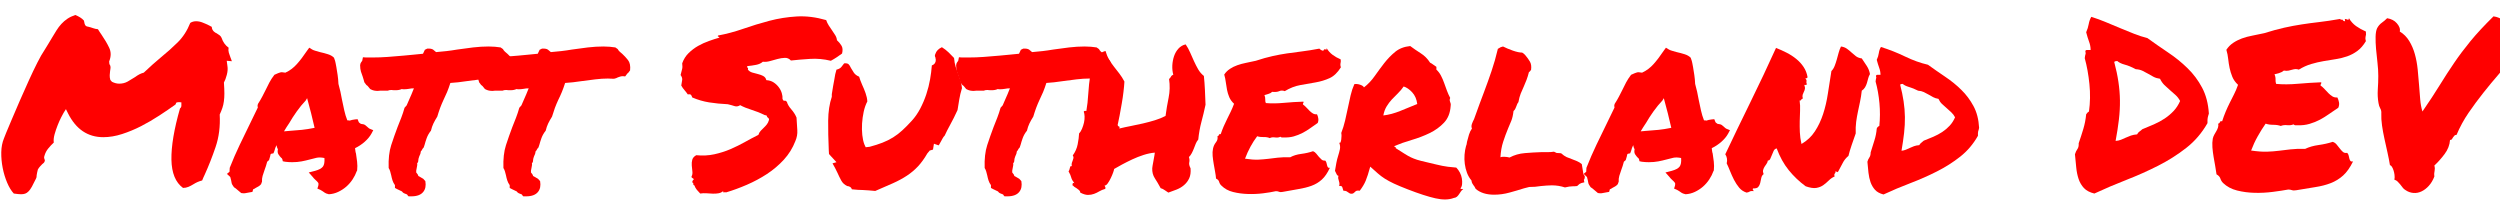
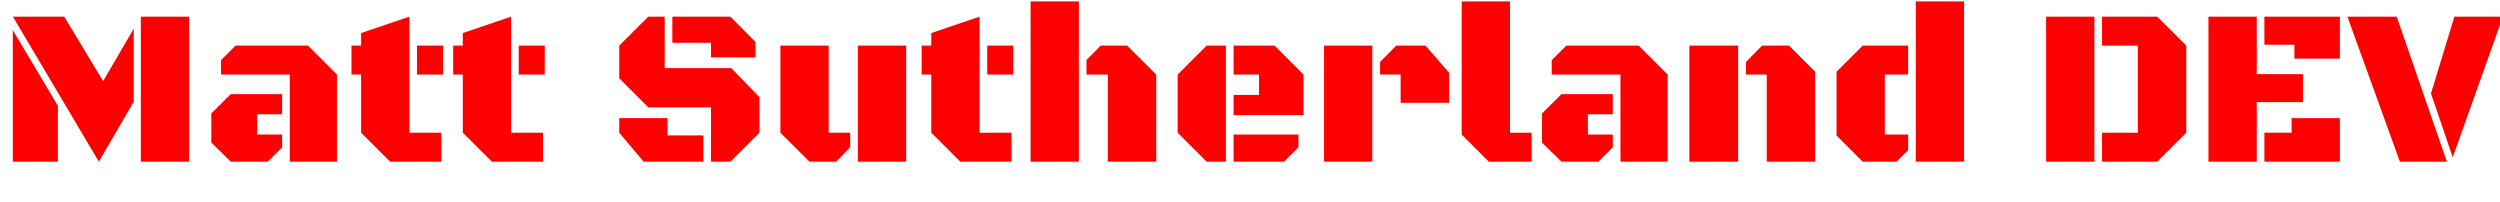
- <svg xmlns="http://www.w3.org/2000/svg" xmlns:xlink="http://www.w3.org/1999/xlink" width="250.691pt" height="21.635pt" viewBox="0 0 250.691 21.635" version="1.1">
+ <svg xmlns="http://www.w3.org/2000/svg" xmlns:xlink="http://www.w3.org/1999/xlink" width="268.155pt" height="21.635pt" viewBox="0 0 268.155 21.635" version="1.1">
  <defs>
    <style type="text/css">*{stroke-linejoin: round; stroke-linecap: butt}</style>
  </defs>
  <g id="figure_1">
    <g id="patch_1">
-       <path d="M 0 21.635  L 250.691 21.635  L 250.691 0  L 0 0  L 0 21.635  z " style="fill: none" />
+       <path d="M 0 21.635  L 268.155 21.635  L 268.155 0  L 0 0  L 0 21.635  z " style="fill: none" />
    </g>
    <g id="axes_1">
      <g id="text_1">
-         <g style="fill: #ff0000" transform="translate(0 19.14819) scale(0.24 -0.24)">
+         <g style="fill: #ff0000" transform="translate(0 17.33881) scale(0.24 -0.24)">
          <defs>
-             <path id="PermanentMarker-Regular-4d" d="M 563 -88  Q 500 -88 369 -69  Q 269 38 191 222  Q 113 406 72 615  Q 31 825 34 1034  Q 38 1244 106 1406  Q 106 1413 165 1556  Q 225 1700 319 1922  Q 413 2144 531 2416  Q 650 2688 769 2950  Q 888 3213 997 3428  Q 1106 3644 1188 3763  Q 1244 3850 1291 3931  Q 1338 4013 1381 4081  Q 1450 4194 1509 4291  Q 1569 4388 1641 4466  Q 1713 4544 1800 4603  Q 1888 4663 2013 4706  Q 2088 4675 2144 4640  Q 2200 4606 2244 4556  L 2263 4469  Q 2275 4425 2303 4409  Q 2331 4394 2350 4394  Q 2431 4375 2490 4353  Q 2550 4331 2619 4325  Q 2644 4288 2666 4250  Q 2688 4213 2713 4181  Q 2838 4000 2919 3831  Q 3000 3663 2919 3463  L 2925 3394  Q 2956 3350 2956 3312  Q 2956 3275 2944 3206  Q 2938 3156 2934 3097  Q 2931 3038 2950 2969  L 2994 2919  Q 3094 2869 3188 2869  Q 3313 2869 3413 2925  Q 3513 2981 3600 3038  Q 3669 3088 3728 3119  Q 3788 3150 3844 3163  Q 3975 3288 4084 3384  Q 4194 3481 4313 3581  Q 4538 3763 4750 3972  Q 4963 4181 5088 4494  Q 5156 4538 5244 4538  Q 5331 4538 5418 4503  Q 5506 4469 5594 4425  Q 5613 4413 5628 4406  Q 5644 4400 5663 4388  Q 5663 4319 5719 4263  Q 5750 4238 5762 4231  Q 5775 4225 5788 4219  Q 5838 4188 5872 4163  Q 5906 4138 5925 4094  Q 5981 3925 6113 3831  Q 6100 3763 6119 3697  Q 6138 3631 6163 3569  Q 6175 3544 6181 3522  Q 6188 3500 6200 3469  L 6063 3481  L 6081 3344  Q 6100 3238 6065 3106  Q 6031 2975 5988 2900  Q 6000 2713 6000 2603  Q 6000 2494 5987 2400  Q 5975 2306 5947 2222  Q 5919 2138 5875 2044  Q 5900 1569 5765 1175  Q 5631 781 5475 438  Q 5456 394 5437 356  Q 5419 319 5406 281  Q 5338 263 5281 238  Q 5225 213 5175 181  Q 5106 138 5037 109  Q 4969 81 4894 81  Q 4594 300 4584 837  Q 4575 1375 4813 2206  Q 4856 2238 4850 2300  L 4850 2369  L 4788 2375  Q 4756 2375 4731 2369  Q 4706 2363 4694 2313  Q 4494 2169 4259 2016  Q 4025 1863 3775 1734  Q 3525 1606 3265 1522  Q 3006 1438 2763 1438  Q 2138 1438 1819 2075  L 1763 2188  L 1700 2088  Q 1681 2056 1634 1965  Q 1588 1875 1541 1756  Q 1494 1638 1459 1513  Q 1425 1388 1438 1294  Q 1363 1225 1291 1137  Q 1219 1050 1188 938  Q 1175 906 1181 878  Q 1188 850 1200 819  Q 1194 775 1175 756  Q 1156 738 1131 719  Q 1100 688 1069 653  Q 1038 619 1013 575  Q 1000 538 994 497  Q 988 456 981 425  Q 981 356 963 331  Q 900 200 853 115  Q 806 31 762 -12  Q 719 -56 672 -72  Q 625 -88 563 -88  z " transform="scale(0.015625)" />
-             <path id="PermanentMarker-Regular-61" d="M 3306 525  Q 3269 419 3197 309  Q 3125 200 3028 115  Q 2931 31 2812 -25  Q 2694 -81 2563 -88  Q 2481 -69 2453 -47  Q 2425 -25 2394 -6  Q 2375 6 2359 15  Q 2344 25 2331 31  L 2256 63  L 2281 144  Q 2294 194 2275 222  Q 2256 250 2200 300  Q 2181 319 2162 337  Q 2144 356 2131 375  L 2025 494  L 2194 538  Q 2350 581 2403 650  Q 2456 719 2444 881  Q 2319 906 2234 887  Q 2150 869 2063 844  Q 1950 813 1834 791  Q 1719 769 1581 769  Q 1531 769 1487 772  Q 1444 775 1394 781  L 1331 794  Q 1319 863 1306 872  Q 1294 881 1281 894  Q 1250 925 1215 978  Q 1181 1031 1200 1113  Q 1169 1169 1163 1225  Q 1125 1150 1106 1069  L 1081 1006  L 1019 994  Q 1006 988 1000 966  Q 994 944 994 931  L 963 825  Q 950 813 937 803  Q 925 794 913 781  Q 900 725 881 669  Q 863 613 844 563  Q 813 481 791 403  Q 769 325 775 250  L 750 181  Q 719 144 681 122  Q 644 100 606 81  Q 594 69 572 59  Q 550 50 538 44  L 519 -25  L 444 -38  Q 375 -50 347 -56  Q 319 -63 281 -63  L 219 -56  Q 150 0 112 34  Q 75 69 25 100  Q -31 175 -37 212  Q -44 250 -50 281  Q -63 319 -66 344  Q -69 369 -81 381  L -163 456  L -94 513  L -88 619  Q 38 938 178 1231  Q 319 1525 469 1831  Q 519 1931 566 2031  Q 613 2131 663 2231  Q 656 2250 656 2275  Q 656 2300 669 2331  Q 738 2438 781 2522  Q 825 2606 869 2694  Q 919 2800 972 2900  Q 1025 3000 1106 3106  L 1206 3150  Q 1225 3156 1250 3165  Q 1275 3175 1306 3175  L 1400 3163  Q 1575 3244 1706 3391  Q 1838 3538 1975 3744  L 2038 3831  L 2119 3781  Q 2150 3763 2206 3747  Q 2263 3731 2325 3713  Q 2438 3688 2538 3656  Q 2638 3625 2700 3563  Q 2738 3463 2744 3413  Q 2750 3363 2763 3313  Q 2781 3206 2797 3100  Q 2813 2994 2819 2863  Q 2850 2756 2872 2653  Q 2894 2550 2913 2444  Q 2944 2294 2975 2153  Q 3006 2013 3056 1888  Q 3106 1888 3119 1881  Q 3150 1894 3184 1900  Q 3219 1906 3263 1913  L 3331 1919  L 3356 1856  Q 3363 1825 3419 1794  Q 3500 1788 3537 1759  Q 3575 1731 3606 1700  Q 3631 1675 3656 1663  L 3750 1625  L 3700 1531  Q 3638 1419 3522 1316  Q 3406 1213 3263 1144  Q 3269 1106 3272 1072  Q 3275 1038 3288 1000  Q 3306 894 3318 781  Q 3331 669 3319 550  L 3306 525  z M 1500 1606  Q 1688 1619 1841 1634  Q 1994 1650 2181 1688  Q 2138 1875 2088 2078  Q 2038 2281 1981 2481  L 1944 2419  Q 1819 2288 1703 2125  Q 1588 1963 1506 1819  Q 1469 1763 1431 1706  Q 1394 1650 1363 1594  Q 1400 1600 1434 1600  Q 1469 1600 1500 1606  z " transform="scale(0.015625)" />
-             <path id="PermanentMarker-Regular-74" d="M 3556 3006  Q 3400 3006 3219 2984  Q 3038 2963 2863 2938  Q 2738 2919 2622 2906  Q 2506 2894 2413 2888  Q 2369 2750 2325 2644  Q 2281 2538 2231 2438  Q 2181 2331 2140 2222  Q 2100 2113 2063 1988  Q 2000 1888 1959 1803  Q 1919 1719 1894 1613  Q 1819 1519 1781 1416  Q 1744 1313 1725 1238  L 1700 1163  Q 1663 1125 1656 1103  Q 1650 1081 1625 1063  Q 1619 994 1581 925  Q 1569 894 1562 866  Q 1556 838 1556 825  Q 1556 763 1525 744  Q 1531 713 1525 678  Q 1519 644 1513 613  Q 1494 538 1500 494  Q 1519 469 1534 450  Q 1550 431 1556 400  Q 1594 375 1613 369  Q 1638 350 1688 325  L 1744 263  Q 1775 81 1688 -25  Q 1594 -144 1369 -144  L 1294 -144  Q 1263 -113 1256 -94  Q 1206 -75 1175 -62  Q 1144 -50 1119 -13  Q 1038 25 988 50  L 931 81  Q 931 150 931 156  Q 888 213 866 281  Q 844 350 831 419  Q 819 475 803 525  Q 788 575 763 613  Q 750 975 831 1225  Q 913 1475 1000 1706  Q 1050 1831 1100 1959  Q 1150 2088 1188 2225  L 1244 2288  Q 1288 2388 1316 2453  Q 1344 2519 1375 2588  Q 1394 2631 1409 2672  Q 1425 2713 1438 2744  Q 1400 2744 1369 2741  Q 1338 2738 1306 2731  Q 1269 2725 1237 2722  Q 1206 2719 1175 2719  Q 1131 2719 1113 2725  Q 1044 2694 963 2694  L 900 2694  Q 881 2694 865 2697  Q 850 2700 838 2700  Q 775 2700 738 2681  Q 663 2681 594 2681  L 531 2681  Q 519 2681 500 2678  Q 481 2675 469 2675  Q 425 2675 375 2684  Q 325 2694 269 2725  Q 194 2825 169 2831  L 113 2906  Q 106 2944 93 2978  Q 81 3013 69 3056  Q 44 3119 22 3191  Q 0 3263 0 3363  Q 6 3413 25 3438  Q 44 3463 56 3481  L 75 3575  L 156 3569  L 331 3569  Q 531 3569 737 3584  Q 944 3600 1163 3619  Q 1288 3631 1416 3643  Q 1544 3656 1681 3669  Q 1706 3725 1731 3775  L 1794 3806  Q 1906 3813 1953 3778  Q 2000 3744 2031 3713  Q 2169 3725 2309 3740  Q 2450 3756 2594 3781  Q 2806 3813 3022 3838  Q 3238 3863 3438 3863  Q 3525 3863 3606 3856  Q 3688 3850 3756 3838  L 3819 3794  Q 3838 3756 3872 3725  Q 3906 3694 3944 3663  Q 4019 3594 4094 3500  Q 4169 3406 4150 3225  Q 4100 3150 4075 3138  L 4019 3063  L 3956 3069  Q 3919 3069 3887 3059  Q 3856 3050 3825 3038  Q 3800 3025 3775 3015  Q 3750 3006 3719 3000  Q 3663 3000 3628 3003  Q 3594 3006 3556 3006  z " transform="scale(0.015625)" />
-             <path id="PermanentMarker-Regular-20" transform="scale(0.015625)" />
-             <path id="PermanentMarker-Regular-53" d="M 81 2819  Q 100 2913 106 2972  Q 113 3031 63 3100  Q 88 3200 103 3256  Q 119 3313 106 3413  Q 163 3575 278 3687  Q 394 3800 531 3878  Q 669 3956 819 4009  Q 969 4063 1100 4100  Q 1100 4125 1075 4125  Q 1050 4125 1063 4156  Q 1400 4219 1740 4337  Q 2081 4456 2437 4550  Q 2794 4644 3169 4666  Q 3544 4688 3956 4569  Q 3981 4494 4025 4425  Q 4069 4356 4116 4290  Q 4163 4225 4200 4162  Q 4238 4100 4244 4031  Q 4319 3963 4366 3884  Q 4413 3806 4381 3675  Q 4313 3625 4238 3575  Q 4163 3525 4081 3481  Q 3800 3550 3519 3531  Q 3238 3513 3013 3488  Q 2944 3563 2850 3559  Q 2756 3556 2653 3528  Q 2550 3500 2450 3472  Q 2350 3444 2263 3456  Q 2194 3394 2081 3372  Q 1969 3350 1844 3338  Q 1838 3306 1856 3293  Q 1875 3281 1863 3244  Q 1906 3188 1981 3166  Q 2056 3144 2134 3125  Q 2213 3106 2275 3072  Q 2338 3038 2356 2963  Q 2469 2956 2550 2903  Q 2631 2850 2687 2775  Q 2744 2700 2769 2615  Q 2794 2531 2788 2463  Q 2813 2400 2841 2412  Q 2869 2425 2906 2381  Q 2931 2288 3022 2184  Q 3113 2081 3163 1963  Q 3175 1775 3184 1625  Q 3194 1475 3131 1331  Q 3025 1056 2825 837  Q 2625 619 2372 453  Q 2119 288 1837 166  Q 1556 44 1281 -38  Q 1256 -31 1222 -37  Q 1188 -44 1206 0  Q 1150 -50 1078 -62  Q 1006 -75 922 -72  Q 838 -69 753 -62  Q 669 -56 588 -69  Q 538 -19 497 31  Q 456 81 431 150  Q 400 156 403 190  Q 406 225 375 225  Q 375 250 381 262  Q 388 275 394 288  Q 419 306 416 315  Q 413 325 397 334  Q 381 344 365 356  Q 350 369 356 388  Q 388 444 378 522  Q 369 600 362 681  Q 356 763 375 834  Q 394 906 481 956  Q 738 931 966 981  Q 1194 1031 1397 1118  Q 1600 1206 1784 1309  Q 1969 1413 2144 1500  Q 2163 1563 2203 1606  Q 2244 1650 2287 1690  Q 2331 1731 2368 1778  Q 2406 1825 2425 1894  Q 2431 1919 2425 1931  Q 2419 1944 2406 1953  Q 2394 1963 2381 1975  Q 2369 1988 2369 2013  Q 2350 2019 2334 2025  Q 2319 2031 2306 2031  Q 2144 2113 1962 2169  Q 1781 2225 1656 2294  Q 1581 2244 1506 2269  Q 1431 2294 1325 2319  Q 1063 2331 828 2368  Q 594 2406 375 2500  Q 363 2538 344 2566  Q 325 2594 256 2581  Q 213 2644 166 2697  Q 119 2750 81 2819  z " transform="scale(0.015625)" />
-             <path id="PermanentMarker-Regular-75" d="M 3688 3556  Q 3700 3419 3731 3319  Q 3763 3219 3800 3125  Q 3831 3038 3859 2953  Q 3888 2869 3900 2750  Q 3850 2588 3828 2450  Q 3806 2313 3781 2163  Q 3681 1944 3587 1775  Q 3494 1606 3438 1481  Q 3406 1450 3384 1409  Q 3363 1369 3338 1325  Q 3325 1306 3306 1268  Q 3288 1231 3275 1219  L 3150 1263  L 3125 1106  L 3038 1081  L 2975 1006  Q 2856 800 2725 659  Q 2594 519 2428 409  Q 2263 300 2053 206  Q 1844 113 1581 0  Q 1475 13 1397 16  Q 1319 19 1250 25  Q 1131 25 956 44  Q 938 94 900 112  Q 863 131 831 131  Q 725 181 672 278  Q 619 375 569 488  Q 538 556 506 615  Q 475 675 438 738  L 544 769  L 406 919  Q 394 938 375 953  Q 356 969 344 988  L 338 1088  Q 319 1519 322 1878  Q 325 2238 419 2519  L 419 2588  Q 438 2725 456 2815  Q 475 2906 488 2988  Q 506 3125 544 3244  Q 631 3263 675 3316  Q 719 3369 750 3413  Q 838 3419 869 3387  Q 900 3356 931 3288  Q 963 3231 1009 3162  Q 1056 3094 1150 3056  Q 1163 3006 1184 2953  Q 1206 2900 1231 2838  Q 1281 2731 1322 2615  Q 1363 2500 1369 2394  Q 1306 2275 1272 2119  Q 1238 1963 1228 1803  Q 1219 1644 1234 1497  Q 1250 1350 1288 1250  L 1325 1169  L 1431 1181  Q 1619 1231 1772 1290  Q 1925 1350 2056 1431  Q 2188 1513 2306 1622  Q 2425 1731 2556 1875  Q 2688 2019 2784 2203  Q 2881 2388 2947 2588  Q 3013 2788 3047 2984  Q 3081 3181 3094 3356  Q 3200 3394 3200 3506  L 3188 3575  Q 3163 3613 3188 3663  Q 3225 3781 3363 3844  Q 3463 3781 3541 3706  Q 3619 3631 3688 3556  z " transform="scale(0.015625)" />
-             <path id="PermanentMarker-Regular-68" d="M 3200 606  Q 3213 444 3163 337  Q 3113 231 3025 156  Q 2938 81 2825 37  Q 2713 -6 2606 -44  Q 2556 -13 2509 21  Q 2463 56 2400 75  Q 2319 225 2244 340  Q 2169 456 2175 606  Q 2175 613 2184 675  Q 2194 738 2209 813  Q 2225 888 2234 953  Q 2244 1019 2244 1025  Q 2100 1013 1944 963  Q 1788 913 1641 844  Q 1494 775 1366 706  Q 1238 638 1156 588  Q 1156 569 1131 497  Q 1106 425 1068 347  Q 1031 269 987 206  Q 944 144 900 144  Q 906 125 918 106  Q 931 88 919 56  Q 831 31 762 -9  Q 694 -50 619 -78  Q 544 -106 456 -106  Q 369 -106 250 -44  Q 250 -6 219 22  Q 188 50 153 72  Q 119 94 94 109  Q 69 125 69 138  Q 38 131 44 181  Q 50 231 94 206  Q 25 294 9 359  Q -6 425 -63 525  Q -50 538 -40 569  Q -31 600 -25 625  Q -19 650 -6 662  Q 6 675 25 656  Q 13 713 25 750  Q 38 788 50 819  Q 63 850 69 881  Q 75 913 50 950  Q 150 1088 181 1247  Q 213 1406 219 1538  Q 263 1581 297 1662  Q 331 1744 350 1828  Q 369 1913 366 1991  Q 363 2069 344 2119  Q 350 2150 413 2138  Q 450 2344 465 2603  Q 481 2863 518 3097  Q 556 3331 643 3509  Q 731 3688 925 3744  Q 963 3613 1022 3513  Q 1081 3413 1153 3322  Q 1225 3231 1297 3137  Q 1369 3044 1431 2925  Q 1425 2806 1406 2650  Q 1388 2494 1359 2331  Q 1331 2169 1303 2019  Q 1275 1869 1250 1763  Q 1256 1731 1284 1725  Q 1313 1719 1294 1669  Q 1444 1706 1606 1737  Q 1769 1769 1931 1806  Q 2094 1844 2247 1891  Q 2400 1938 2531 2006  Q 2563 2250 2613 2494  Q 2663 2738 2625 2994  Q 2656 3019 2675 3056  Q 2694 3094 2738 3106  Q 2706 3225 2712 3356  Q 2719 3488 2759 3606  Q 2800 3725 2878 3809  Q 2956 3894 3069 3919  Q 3138 3819 3188 3703  Q 3238 3588 3291 3472  Q 3344 3356 3403 3253  Q 3463 3150 3556 3075  Q 3575 2894 3584 2700  Q 3594 2506 3600 2306  Q 3550 2069 3490 1847  Q 3431 1625 3406 1375  Q 3363 1325 3338 1262  Q 3313 1200 3288 1134  Q 3263 1069 3231 1009  Q 3200 950 3156 906  Q 3181 831 3165 765  Q 3150 700 3200 606  z " transform="scale(0.015625)" />
-             <path id="PermanentMarker-Regular-65" d="M 3488 3519  Q 3494 3475 3491 3453  Q 3488 3431 3484 3412  Q 3481 3394 3481 3372  Q 3481 3350 3494 3306  Q 3363 3094 3191 3016  Q 3019 2938 2819 2903  Q 2619 2869 2409 2831  Q 2200 2794 1994 2669  Q 1913 2700 1847 2669  Q 1781 2638 1656 2650  Q 1619 2613 1562 2597  Q 1506 2581 1450 2563  Q 1475 2506 1472 2447  Q 1469 2388 1488 2350  Q 1706 2331 1972 2356  Q 2238 2381 2494 2388  Q 2500 2356 2487 2347  Q 2475 2338 2481 2313  Q 2525 2281 2569 2234  Q 2613 2188 2656 2144  Q 2700 2100 2747 2072  Q 2794 2044 2856 2050  Q 2881 2000 2890 1940  Q 2900 1881 2875 1819  Q 2775 1750 2675 1678  Q 2575 1606 2465 1550  Q 2356 1494 2234 1459  Q 2113 1425 1963 1431  Q 1931 1431 1915 1431  Q 1900 1431 1875 1450  Q 1825 1419 1734 1431  Q 1644 1444 1594 1413  Q 1525 1444 1428 1441  Q 1331 1438 1256 1463  Q 1156 1331 1075 1181  Q 994 1031 931 863  Q 1144 831 1284 837  Q 1425 844 1550 859  Q 1675 875 1806 890  Q 1938 906 2138 900  Q 2263 969 2434 991  Q 2606 1013 2750 1063  Q 2800 1044 2837 997  Q 2875 950 2909 909  Q 2944 869 2981 837  Q 3019 806 3075 813  Q 3100 788 3109 753  Q 3119 719 3125 687  Q 3131 656 3147 634  Q 3163 613 3200 619  Q 3106 413 2984 303  Q 2863 194 2706 137  Q 2550 81 2359 50  Q 2169 19 1938 -25  Q 1881 -38 1843 -22  Q 1806 -6 1756 -6  Q 1613 -38 1413 -63  Q 1213 -88 1006 -81  Q 800 -75 612 -28  Q 425 19 306 138  Q 256 181 240 240  Q 225 300 156 331  Q 150 413 131 513  Q 113 613 94 722  Q 75 831 65 937  Q 56 1044 75 1131  Q 94 1225 153 1300  Q 213 1375 194 1463  Q 225 1469 231 1497  Q 238 1525 281 1519  Q 319 1631 362 1731  Q 406 1831 453 1925  Q 500 2019 547 2116  Q 594 2213 638 2331  Q 550 2413 509 2509  Q 469 2606 450 2703  Q 431 2800 418 2903  Q 406 3006 375 3113  Q 438 3206 528 3265  Q 619 3325 725 3362  Q 831 3400 956 3425  Q 1081 3450 1219 3481  Q 1469 3563 1666 3606  Q 1863 3650 2053 3678  Q 2244 3706 2450 3731  Q 2656 3756 2919 3806  Q 2975 3750 3025 3750  Q 3050 3806 3084 3784  Q 3119 3763 3113 3819  Q 3175 3713 3272 3641  Q 3369 3569 3488 3519  z " transform="scale(0.015625)" />
-             <path id="PermanentMarker-Regular-72" d="M 1006 650  Q 938 400 884 272  Q 831 144 725 6  Q 644 19 612 -12  Q 581 -44 544 -69  Q 488 -81 463 -68  Q 438 -56 419 -40  Q 400 -25 372 -9  Q 344 6 288 6  Q 275 56 259 100  Q 244 144 175 131  Q 188 181 181 215  Q 175 250 165 278  Q 156 306 150 334  Q 144 363 156 406  Q 125 406 106 450  Q 88 494 63 538  Q 81 650 100 750  Q 119 850 147 937  Q 175 1025 194 1112  Q 213 1200 175 1294  Q 200 1275 212 1303  Q 225 1331 231 1378  Q 238 1425 238 1472  Q 238 1519 231 1550  Q 294 1713 334 1884  Q 375 2056 409 2225  Q 444 2394 481 2556  Q 519 2719 581 2856  Q 650 2869 734 2841  Q 819 2813 838 2769  Q 1000 2894 1125 3072  Q 1250 3250 1381 3419  Q 1513 3588 1672 3719  Q 1831 3850 2075 3875  Q 2200 3781 2353 3684  Q 2506 3588 2606 3431  Q 2656 3406 2690 3378  Q 2725 3350 2775 3319  L 2775 3244  Q 2850 3175 2897 3084  Q 2944 2994 2981 2891  Q 3019 2788 3056 2684  Q 3094 2581 3144 2488  Q 3131 2456 3131 2434  Q 3131 2413 3140 2388  Q 3150 2363 3156 2338  Q 3163 2313 3156 2269  Q 3138 1994 2978 1825  Q 2819 1656 2594 1547  Q 2369 1438 2112 1363  Q 1856 1288 1650 1200  Q 1650 1175 1672 1175  Q 1694 1175 1688 1144  Q 1838 1050 1925 994  Q 2013 938 2091 900  Q 2169 863 2259 834  Q 2350 806 2513 769  Q 2675 731 2765 709  Q 2856 688 2931 672  Q 3006 656 3084 647  Q 3163 638 3306 625  Q 3363 569 3403 491  Q 3444 413 3456 334  Q 3469 256 3462 184  Q 3456 113 3419 69  Q 3425 50 3447 53  Q 3469 56 3494 50  Q 3456 25 3431 -12  Q 3406 -50 3381 -87  Q 3356 -125 3325 -153  Q 3294 -181 3238 -188  Q 3044 -263 2750 -197  Q 2456 -131 2006 44  Q 1781 131 1640 197  Q 1500 263 1397 328  Q 1294 394 1209 469  Q 1125 544 1006 650  z M 1900 2794  Q 1831 2694 1747 2612  Q 1663 2531 1584 2447  Q 1506 2363 1443 2259  Q 1381 2156 1356 2019  Q 1575 2044 1812 2141  Q 2050 2238 2263 2325  Q 2238 2519 2128 2637  Q 2019 2756 1900 2794  z " transform="scale(0.015625)" />
-             <path id="PermanentMarker-Regular-6c" d="M 1650 69  Q 1475 13 1269 -43  Q 1063 -100 856 -100  Q 544 -100 363 56  Q 331 125 306 150  Q 288 175 272 203  Q 256 231 250 281  Q 175 369 131 484  Q 88 600 72 722  Q 56 844 65 969  Q 75 1094 106 1206  Q 119 1231 122 1256  Q 125 1281 131 1313  Q 156 1413 184 1506  Q 213 1600 263 1669  Q 238 1725 263 1794  Q 288 1863 319 1919  Q 406 2156 465 2322  Q 525 2488 588 2650  Q 694 2931 787 3206  Q 881 3481 956 3800  Q 1006 3831 1031 3844  Q 1069 3856 1094 3863  Q 1206 3806 1356 3753  Q 1506 3700 1606 3700  Q 1656 3669 1668 3653  Q 1681 3638 1694 3625  Q 1763 3544 1813 3459  Q 1863 3375 1844 3238  Q 1806 3181 1788 3181  Q 1756 3056 1722 2968  Q 1688 2881 1650 2794  Q 1606 2700 1568 2606  Q 1531 2513 1506 2375  Q 1481 2344 1472 2319  Q 1463 2294 1450 2263  Q 1438 2231 1422 2197  Q 1406 2163 1375 2138  Q 1356 1975 1315 1875  Q 1275 1775 1231 1675  Q 1156 1494 1097 1312  Q 1038 1131 1025 900  Q 1056 913 1084 913  Q 1113 913 1138 913  Q 1194 913 1269 894  Q 1456 994 1678 1012  Q 1900 1031 2119 1038  Q 2206 1038 2293 1038  Q 2381 1038 2456 1050  Q 2513 1019 2528 1016  Q 2544 1013 2575 1013  Q 2619 1013 2650 1006  Q 2725 938 2794 906  Q 2863 875 2938 850  Q 3006 825 3072 797  Q 3138 769 3200 719  L 3244 450  Q 3288 394 3281 375  Q 3281 325 3256 300  L 3269 231  Q 3175 213 3140 188  Q 3106 163 3075 131  Q 3025 125 3003 125  Q 2981 125 2963 125  Q 2875 125 2750 94  Q 2581 150 2400 150  Q 2331 150 2256 144  Q 2181 138 2106 131  Q 2031 119 1953 112  Q 1875 106 1794 106  L 1650 69  z " transform="scale(0.015625)" />
-             <path id="PermanentMarker-Regular-6e" d="M 1281 1138  Q 1225 1125 1200 1072  Q 1175 1019 1153 962  Q 1131 906 1109 859  Q 1088 813 1044 813  Q 1038 763 1009 725  Q 981 688 956 647  Q 931 606 918 559  Q 906 513 931 450  Q 881 413 868 344  Q 856 275 840 212  Q 825 150 787 106  Q 750 63 650 69  Q 631 44 643 37  Q 656 31 663 -6  Q 594 6 559 -16  Q 525 -38 475 -44  Q 356 -6 278 87  Q 200 181 140 297  Q 81 413 34 531  Q -13 650 -56 738  Q -38 806 -50 872  Q -63 938 -94 981  Q 213 1631 575 2368  Q 938 3106 1263 3825  Q 1406 3769 1547 3697  Q 1688 3625 1803 3531  Q 1919 3438 2000 3316  Q 2081 3194 2106 3044  Q 2094 3006 2078 3015  Q 2063 3025 2050 3006  Q 2075 2975 2078 2962  Q 2081 2950 2078 2937  Q 2075 2925 2075 2903  Q 2075 2881 2094 2844  Q 2069 2850 2059 2837  Q 2050 2825 2019 2838  Q 2044 2769 2034 2725  Q 2025 2681 2006 2647  Q 1988 2613 1975 2572  Q 1963 2531 1981 2469  Q 1963 2469 1953 2459  Q 1944 2450 1937 2440  Q 1931 2431 1922 2422  Q 1913 2413 1894 2419  Q 1913 2281 1906 2143  Q 1900 2006 1897 1865  Q 1894 1725 1900 1572  Q 1906 1419 1944 1256  Q 2169 1388 2303 1594  Q 2438 1800 2522 2056  Q 2606 2313 2650 2606  Q 2694 2900 2744 3206  Q 2800 3263 2831 3344  Q 2863 3425 2888 3515  Q 2913 3606 2938 3697  Q 2963 3788 3000 3863  Q 3094 3850 3159 3803  Q 3225 3756 3281 3703  Q 3338 3650 3400 3603  Q 3463 3556 3556 3544  Q 3631 3438 3693 3338  Q 3756 3238 3775 3125  Q 3744 3075 3728 3012  Q 3713 2950 3694 2887  Q 3675 2825 3644 2772  Q 3613 2719 3556 2681  Q 3538 2519 3509 2384  Q 3481 2250 3453 2119  Q 3425 1988 3406 1847  Q 3388 1706 3394 1538  Q 3344 1394 3287 1231  Q 3231 1069 3200 938  Q 3100 856 3044 743  Q 2988 631 2925 519  Q 2900 494 2894 506  Q 2888 519 2850 525  Q 2856 500 2850 487  Q 2844 475 2834 465  Q 2825 456 2822 437  Q 2819 419 2831 388  Q 2744 350 2675 281  Q 2606 213 2528 156  Q 2450 100 2340 81  Q 2231 63 2056 125  Q 1800 313 1603 556  Q 1406 800 1281 1138  z " transform="scale(0.015625)" />
-             <path id="PermanentMarker-Regular-64" d="M 3081 1688  Q 3075 1656 3069 1634  Q 3063 1613 3056 1594  Q 3050 1575 3050 1547  Q 3050 1519 3050 1475  Q 2863 1144 2578 919  Q 2294 694 1953 522  Q 1613 350 1244 209  Q 875 69 525 -94  Q 375 -56 297 31  Q 219 119 178 234  Q 138 350 122 490  Q 106 631 94 781  Q 113 850 147 897  Q 181 944 181 1031  Q 231 1194 281 1350  Q 331 1506 344 1669  Q 363 1719 413 1738  Q 444 2038 416 2347  Q 388 2656 313 2925  Q 319 2988 328 3016  Q 338 3044 325 3056  Q 319 3106 359 3106  Q 400 3106 444 3106  Q 444 3200 409 3294  Q 375 3388 344 3506  Q 388 3600 400 3690  Q 413 3781 456 3850  Q 794 3744 1103 3594  Q 1413 3444 1713 3375  Q 1938 3213 2175 3053  Q 2413 2894 2606 2703  Q 2800 2513 2931 2269  Q 3063 2025 3081 1688  z M 1600 1344  Q 1731 1394 1859 1450  Q 1988 1506 2097 1578  Q 2206 1650 2293 1744  Q 2381 1838 2438 1969  Q 2400 2044 2337 2103  Q 2275 2163 2212 2216  Q 2150 2269 2090 2325  Q 2031 2381 1994 2463  Q 1913 2475 1850 2509  Q 1788 2544 1728 2578  Q 1669 2613 1603 2644  Q 1538 2675 1450 2681  Q 1313 2750 1203 2781  Q 1094 2813 1038 2863  Q 994 2863 969 2844  Q 1031 2606 1062 2397  Q 1094 2188 1097 1978  Q 1100 1769 1075 1550  Q 1050 1331 1006 1075  Q 1069 1081 1122 1103  Q 1175 1125 1228 1150  Q 1281 1175 1340 1197  Q 1400 1219 1481 1225  Q 1500 1263 1534 1288  Q 1569 1313 1600 1344  z " transform="scale(0.015625)" />
-             <path id="PermanentMarker-Regular-44" d="M 613 -69  Q 431 -25 334 78  Q 238 181 191 322  Q 144 463 128 631  Q 113 800 94 981  Q 119 1063 159 1119  Q 200 1175 194 1275  Q 263 1475 319 1662  Q 375 1850 394 2050  Q 431 2106 469 2125  Q 519 2481 481 2856  Q 444 3231 356 3550  Q 363 3619 375 3653  Q 388 3688 375 3713  Q 363 3769 413 3769  Q 463 3769 513 3769  Q 513 3881 472 3990  Q 431 4100 394 4244  Q 444 4356 462 4462  Q 481 4569 531 4656  Q 731 4594 925 4512  Q 1119 4431 1306 4353  Q 1494 4275 1675 4203  Q 1856 4131 2031 4088  Q 2300 3894 2584 3703  Q 2869 3513 3103 3284  Q 3338 3056 3494 2762  Q 3650 2469 3675 2069  Q 3663 2031 3656 2006  Q 3650 1981 3644 1956  Q 3638 1931 3638 1900  Q 3638 1869 3638 1813  Q 3413 1419 3069 1150  Q 2725 881 2319 675  Q 1913 469 1472 297  Q 1031 125 613 -69  z M 1225 3475  Q 1169 3475 1144 3450  Q 1219 3169 1256 2919  Q 1294 2669 1297 2419  Q 1300 2169 1269 1906  Q 1238 1644 1181 1338  Q 1263 1344 1325 1369  Q 1388 1394 1453 1425  Q 1519 1456 1591 1481  Q 1663 1506 1756 1513  Q 1781 1563 1822 1591  Q 1863 1619 1894 1650  Q 2050 1713 2206 1781  Q 2363 1850 2494 1937  Q 2625 2025 2731 2137  Q 2838 2250 2906 2406  Q 2856 2500 2784 2565  Q 2713 2631 2634 2697  Q 2556 2763 2484 2834  Q 2413 2906 2369 3000  Q 2269 3013 2194 3053  Q 2119 3094 2050 3134  Q 1981 3175 1903 3212  Q 1825 3250 1719 3256  Q 1556 3344 1425 3378  Q 1294 3413 1225 3475  z " transform="scale(0.015625)" />
-             <path id="PermanentMarker-Regular-45" d="M 350 213  Q 300 263 278 331  Q 256 400 175 444  Q 163 538 141 659  Q 119 781 97 909  Q 75 1038 65 1166  Q 56 1294 75 1400  Q 88 1456 116 1506  Q 144 1556 172 1603  Q 200 1650 215 1700  Q 231 1750 219 1800  Q 256 1806 265 1840  Q 275 1875 325 1863  Q 369 2000 419 2119  Q 469 2238 525 2350  Q 581 2463 640 2578  Q 700 2694 750 2838  Q 644 2938 597 3053  Q 550 3169 525 3287  Q 500 3406 487 3528  Q 475 3650 438 3775  Q 513 3888 619 3959  Q 725 4031 853 4078  Q 981 4125 1131 4153  Q 1281 4181 1450 4219  Q 1750 4313 1987 4366  Q 2225 4419 2450 4453  Q 2675 4488 2919 4516  Q 3163 4544 3481 4600  Q 3488 4581 3503 4581  Q 3519 4581 3544 4581  Q 3563 4538 3613 4538  Q 3613 4556 3609 4572  Q 3606 4588 3606 4600  Q 3619 4600 3641 4594  Q 3663 4588 3678 4581  Q 3694 4575 3706 4584  Q 3719 4594 3713 4625  Q 3788 4494 3906 4409  Q 4025 4325 4169 4263  Q 4175 4206 4172 4181  Q 4169 4156 4162 4134  Q 4156 4113 4156 4084  Q 4156 4056 4169 4006  Q 4069 3838 3941 3744  Q 3813 3650 3669 3600  Q 3525 3550 3365 3525  Q 3206 3500 3040 3472  Q 2875 3444 2706 3394  Q 2538 3344 2375 3244  Q 2325 3263 2284 3259  Q 2244 3256 2200 3243  Q 2156 3231 2103 3218  Q 2050 3206 1975 3219  Q 1925 3175 1859 3156  Q 1794 3138 1725 3119  Q 1756 3050 1753 2981  Q 1750 2913 1769 2863  Q 2031 2838 2350 2866  Q 2669 2894 2975 2906  Q 2981 2875 2968 2862  Q 2956 2850 2956 2819  Q 3013 2781 3063 2725  Q 3113 2669 3166 2616  Q 3219 2563 3275 2528  Q 3331 2494 3406 2500  Q 3438 2438 3450 2369  Q 3463 2300 3431 2225  Q 3306 2144 3187 2059  Q 3069 1975 2941 1906  Q 2813 1838 2663 1794  Q 2513 1750 2338 1756  Q 2306 1756 2284 1756  Q 2263 1756 2231 1781  Q 2169 1750 2066 1759  Q 1963 1769 1894 1738  Q 1806 1769 1690 1769  Q 1575 1769 1488 1800  Q 1375 1638 1275 1459  Q 1175 1281 1100 1081  Q 1356 1044 1525 1050  Q 1694 1056 1844 1075  Q 1994 1094 2153 1112  Q 2313 1131 2544 1125  Q 2700 1200 2903 1228  Q 3106 1256 3281 1313  Q 3344 1294 3387 1241  Q 3431 1188 3472 1134  Q 3513 1081 3556 1043  Q 3600 1006 3669 1019  Q 3700 988 3709 944  Q 3719 900 3728 862  Q 3738 825 3756 803  Q 3775 781 3825 788  Q 3706 544 3559 412  Q 3413 281 3228 209  Q 3044 138 2816 103  Q 2588 69 2306 19  Q 2238 6 2191 22  Q 2144 38 2094 38  Q 1919 6 1678 -25  Q 1438 -56 1194 -50  Q 950 -44 725 12  Q 500 69 350 213  z " transform="scale(0.015625)" />
-             <path id="PermanentMarker-Regular-56" d="M 494 2350  Q 463 2525 475 2712  Q 488 2900 488 3075  Q 488 3244 466 3434  Q 444 3625 428 3800  Q 413 3975 416 4122  Q 419 4269 456 4350  Q 506 4444 581 4497  Q 656 4550 725 4619  Q 806 4606 872 4572  Q 938 4538 984 4484  Q 1031 4431 1053 4375  Q 1075 4319 1063 4263  Q 1219 4169 1316 4009  Q 1413 3850 1466 3659  Q 1519 3469 1541 3256  Q 1563 3044 1578 2837  Q 1594 2631 1609 2447  Q 1625 2263 1669 2125  Q 1944 2525 2134 2834  Q 2325 3144 2519 3428  Q 2713 3713 2953 4006  Q 3194 4300 3569 4669  Q 3650 4656 3694 4637  Q 3738 4619 3781 4600  Q 3825 4581 3875 4572  Q 3925 4563 4013 4575  Q 4044 4500 4059 4465  Q 4075 4431 4087 4400  Q 4100 4369 4119 4319  Q 4138 4269 4175 4169  Q 4194 4144 4191 4103  Q 4188 4063 4181 4031  Q 4175 4000 4178 3981  Q 4181 3963 4219 3981  Q 4194 3875 4137 3790  Q 4081 3706 4088 3588  Q 3919 3363 3712 3125  Q 3506 2888 3300 2628  Q 3094 2369 2903 2091  Q 2713 1813 2581 1500  Q 2544 1500 2525 1481  Q 2506 1463 2490 1438  Q 2475 1413 2459 1388  Q 2444 1363 2406 1363  Q 2394 1163 2259 984  Q 2125 806 1988 681  Q 2000 631 2000 600  Q 2000 569 1994 537  Q 1988 506 1984 472  Q 1981 438 1988 388  Q 1931 238 1840 138  Q 1750 38 1644 -12  Q 1538 -63 1425 -53  Q 1313 -44 1213 25  Q 1169 50 1137 94  Q 1106 138 1072 178  Q 1038 219 1003 253  Q 969 288 919 300  Q 931 363 922 431  Q 913 500 894 556  Q 875 613 850 650  Q 825 688 800 688  Q 775 844 734 1028  Q 694 1213 653 1394  Q 613 1575 588 1750  Q 563 1925 569 2075  Q 575 2150 540 2209  Q 506 2269 494 2350  z " transform="scale(0.015625)" />
+             <path id="BlackOpsOne-Regular-4d" d="M 2828 0  L 369 4147  L 1838 4147  L 2950 2303  L 3825 3803  L 3825 1716  L 2828 0  z M 4028 0  L 4028 4147  L 5409 4147  L 5409 0  L 4028 0  z M 366 0  L 366 3763  L 1656 1597  L 1656 0  L 366 0  z " transform="scale(0.015625)" />
+             <path id="BlackOpsOne-Regular-61" d="M 2513 0  L 2513 2491  L 547 2491  L 547 2903  L 963 3319  L 3034 3319  L 3863 2491  L 3863 0  L 2513 0  z M 825 0  L 269 547  L 269 1378  L 825 1931  L 2294 1931  L 2294 1356  L 1581 1356  L 1581 775  L 2294 775  L 2294 409  L 1881 0  L 825 0  z " transform="scale(0.015625)" />
+             <path id="BlackOpsOne-Regular-74" d="M 1225 0  L 394 828  L 394 2491  L 119 2491  L 119 3319  L 394 3319  L 394 3678  L 1775 4147  L 1775 828  L 2688 828  L 2688 0  L 1225 0  z M 1994 2491  L 1994 3319  L 2738 3319  L 2738 2491  L 1994 2491  z " transform="scale(0.015625)" />
+             <path id="BlackOpsOne-Regular-20" transform="scale(0.015625)" />
+             <path id="BlackOpsOne-Regular-53" d="M 2928 0  L 2928 1553  L 1134 1553  L 303 2384  L 303 3319  L 1134 4147  L 1603 4147  L 1603 2675  L 3509 2675  L 4313 1844  L 4313 828  L 3484 0  L 2928 0  z M 2928 2984  L 2928 3400  L 1822 3400  L 1822 4147  L 3481 4147  L 4200 3425  L 4200 2984  L 2928 2984  z M 1000 0  L 303 828  L 303 1244  L 1684 1244  L 1684 750  L 2709 750  L 2709 0  L 1000 0  z " transform="scale(0.015625)" />
+             <path id="BlackOpsOne-Regular-75" d="M 1128 0  L 297 828  L 297 3319  L 1678 3319  L 1678 828  L 2294 828  L 2294 416  L 1894 0  L 1128 0  z M 2513 0  L 2513 3319  L 3894 3319  L 3894 0  L 2513 0  z " transform="scale(0.015625)" />
+             <path id="BlackOpsOne-Regular-68" d="M 325 0  L 325 4584  L 1706 4584  L 1706 0  L 325 0  z M 2534 0  L 2534 2491  L 1925 2491  L 1925 2909  L 2331 3319  L 3088 3319  L 3919 2491  L 3919 0  L 2534 0  z " transform="scale(0.015625)" />
+             <path id="BlackOpsOne-Regular-65" d="M 1125 0  L 297 828  L 297 2491  L 1125 3319  L 1678 3319  L 1678 0  L 1125 0  z M 1897 1331  L 1897 1909  L 2625 1909  L 2625 2491  L 1897 2491  L 1897 3319  L 3069 3319  L 3897 2491  L 3897 1331  L 1897 1331  z M 1897 0  L 1897 775  L 3753 775  L 3753 416  L 3341 0  L 1897 0  z " transform="scale(0.015625)" />
+             <path id="BlackOpsOne-Regular-72" d="M 325 0  L 325 3319  L 1706 3319  L 1706 0  L 325 0  z M 2516 1684  L 2516 2491  L 1928 2491  L 1928 2853  L 2391 3319  L 3228 3319  L 3900 2544  L 3900 1684  L 2516 1684  z " transform="scale(0.015625)" />
+             <path id="BlackOpsOne-Regular-6c" d="M 1100 0  L 325 775  L 325 4584  L 1706 4584  L 1706 828  L 2325 828  L 2325 0  L 1100 0  z " transform="scale(0.015625)" />
+             <path id="BlackOpsOne-Regular-6e" d="M 2538 0  L 2538 2491  L 1944 2491  L 1944 2853  L 2406 3319  L 3175 3319  L 3922 2572  L 3922 0  L 2538 0  z M 325 0  L 325 3319  L 1719 3319  L 1719 0  L 325 0  z " transform="scale(0.015625)" />
+             <path id="BlackOpsOne-Regular-64" d="M 2563 0  L 2563 4584  L 3944 4584  L 3944 0  L 2563 0  z M 1044 0  L 297 747  L 297 2572  L 1044 3319  L 2344 3319  L 2344 2491  L 1678 2491  L 1678 775  L 2344 775  L 2344 328  L 2016 0  L 1044 0  z " transform="scale(0.015625)" />
+             <path id="BlackOpsOne-Regular-44" d="M 1966 0  L 1966 828  L 2991 828  L 2991 3319  L 1966 3319  L 1966 4147  L 3544 4147  L 4375 3319  L 4375 828  L 3544 0  L 1966 0  z M 366 0  L 366 4147  L 1747 4147  L 1747 0  L 366 0  z " transform="scale(0.015625)" />
+             <path id="BlackOpsOne-Regular-45" d="M 366 0  L 366 4147  L 1747 4147  L 1747 2503  L 3069 2503  L 3069 1703  L 1747 1703  L 1747 0  L 366 0  z M 2825 2947  L 2825 3344  L 1966 3344  L 1966 4147  L 4125 4147  L 4125 2947  L 2825 2947  z M 1966 0  L 1966 828  L 2744 828  L 2744 1244  L 4125 1244  L 4125 0  L 1966 0  z " transform="scale(0.015625)" />
+             <path id="BlackOpsOne-Regular-56" d="M 1419 0  L -81 4147  L 1328 4147  L 2763 0  L 1419 0  z M 2931 125  L 2309 1950  L 2978 4147  L 4366 4147  L 2931 125  z " transform="scale(0.015625)" />
          </defs>
-           <use xlink:href="#PermanentMarker-Regular-4d" />
-           <use xlink:href="#PermanentMarker-Regular-61" x="97.363" />
-           <use xlink:href="#PermanentMarker-Regular-74" x="150.469" />
-           <use xlink:href="#PermanentMarker-Regular-74" x="198.418" />
-           <use xlink:href="#PermanentMarker-Regular-20" x="246.367" />
-           <use xlink:href="#PermanentMarker-Regular-53" x="283.379" />
-           <use xlink:href="#PermanentMarker-Regular-75" x="340.996" />
-           <use xlink:href="#PermanentMarker-Regular-74" x="399.492" />
-           <use xlink:href="#PermanentMarker-Regular-68" x="447.441" />
-           <use xlink:href="#PermanentMarker-Regular-65" x="505.645" />
-           <use xlink:href="#PermanentMarker-Regular-72" x="556.793" />
-           <use xlink:href="#PermanentMarker-Regular-6c" x="610.895" />
-           <use xlink:href="#PermanentMarker-Regular-61" x="664.215" />
-           <use xlink:href="#PermanentMarker-Regular-6e" x="722.32" />
-           <use xlink:href="#PermanentMarker-Regular-64" x="778.766" />
-           <use xlink:href="#PermanentMarker-Regular-20" x="828.473" />
-           <use xlink:href="#PermanentMarker-Regular-44" x="865.484" />
-           <use xlink:href="#PermanentMarker-Regular-45" x="923.371" />
-           <use xlink:href="#PermanentMarker-Regular-56" x="986.066" />
+           <use xlink:href="#BlackOpsOne-Regular-4d" />
+           <use xlink:href="#BlackOpsOne-Regular-61" x="90.234" />
+           <use xlink:href="#BlackOpsOne-Regular-74" x="155.225" />
+           <use xlink:href="#BlackOpsOne-Regular-74" x="200.684" />
+           <use xlink:href="#BlackOpsOne-Regular-20" x="246.143" />
+           <use xlink:href="#BlackOpsOne-Regular-53" x="272.021" />
+           <use xlink:href="#BlackOpsOne-Regular-75" x="344.141" />
+           <use xlink:href="#BlackOpsOne-Regular-74" x="410.059" />
+           <use xlink:href="#BlackOpsOne-Regular-68" x="455.518" />
+           <use xlink:href="#BlackOpsOne-Regular-65" x="521.68" />
+           <use xlink:href="#BlackOpsOne-Regular-72" x="586.67" />
+           <use xlink:href="#BlackOpsOne-Regular-6c" x="648.193" />
+           <use xlink:href="#BlackOpsOne-Regular-61" x="684.961" />
+           <use xlink:href="#BlackOpsOne-Regular-6e" x="749.951" />
+           <use xlink:href="#BlackOpsOne-Regular-64" x="816.162" />
+           <use xlink:href="#BlackOpsOne-Regular-20" x="882.861" />
+           <use xlink:href="#BlackOpsOne-Regular-44" x="908.74" />
+           <use xlink:href="#BlackOpsOne-Regular-45" x="981.299" />
+           <use xlink:href="#BlackOpsOne-Regular-56" x="1050.391" />
        </g>
      </g>
    </g>
  </g>
</svg>
